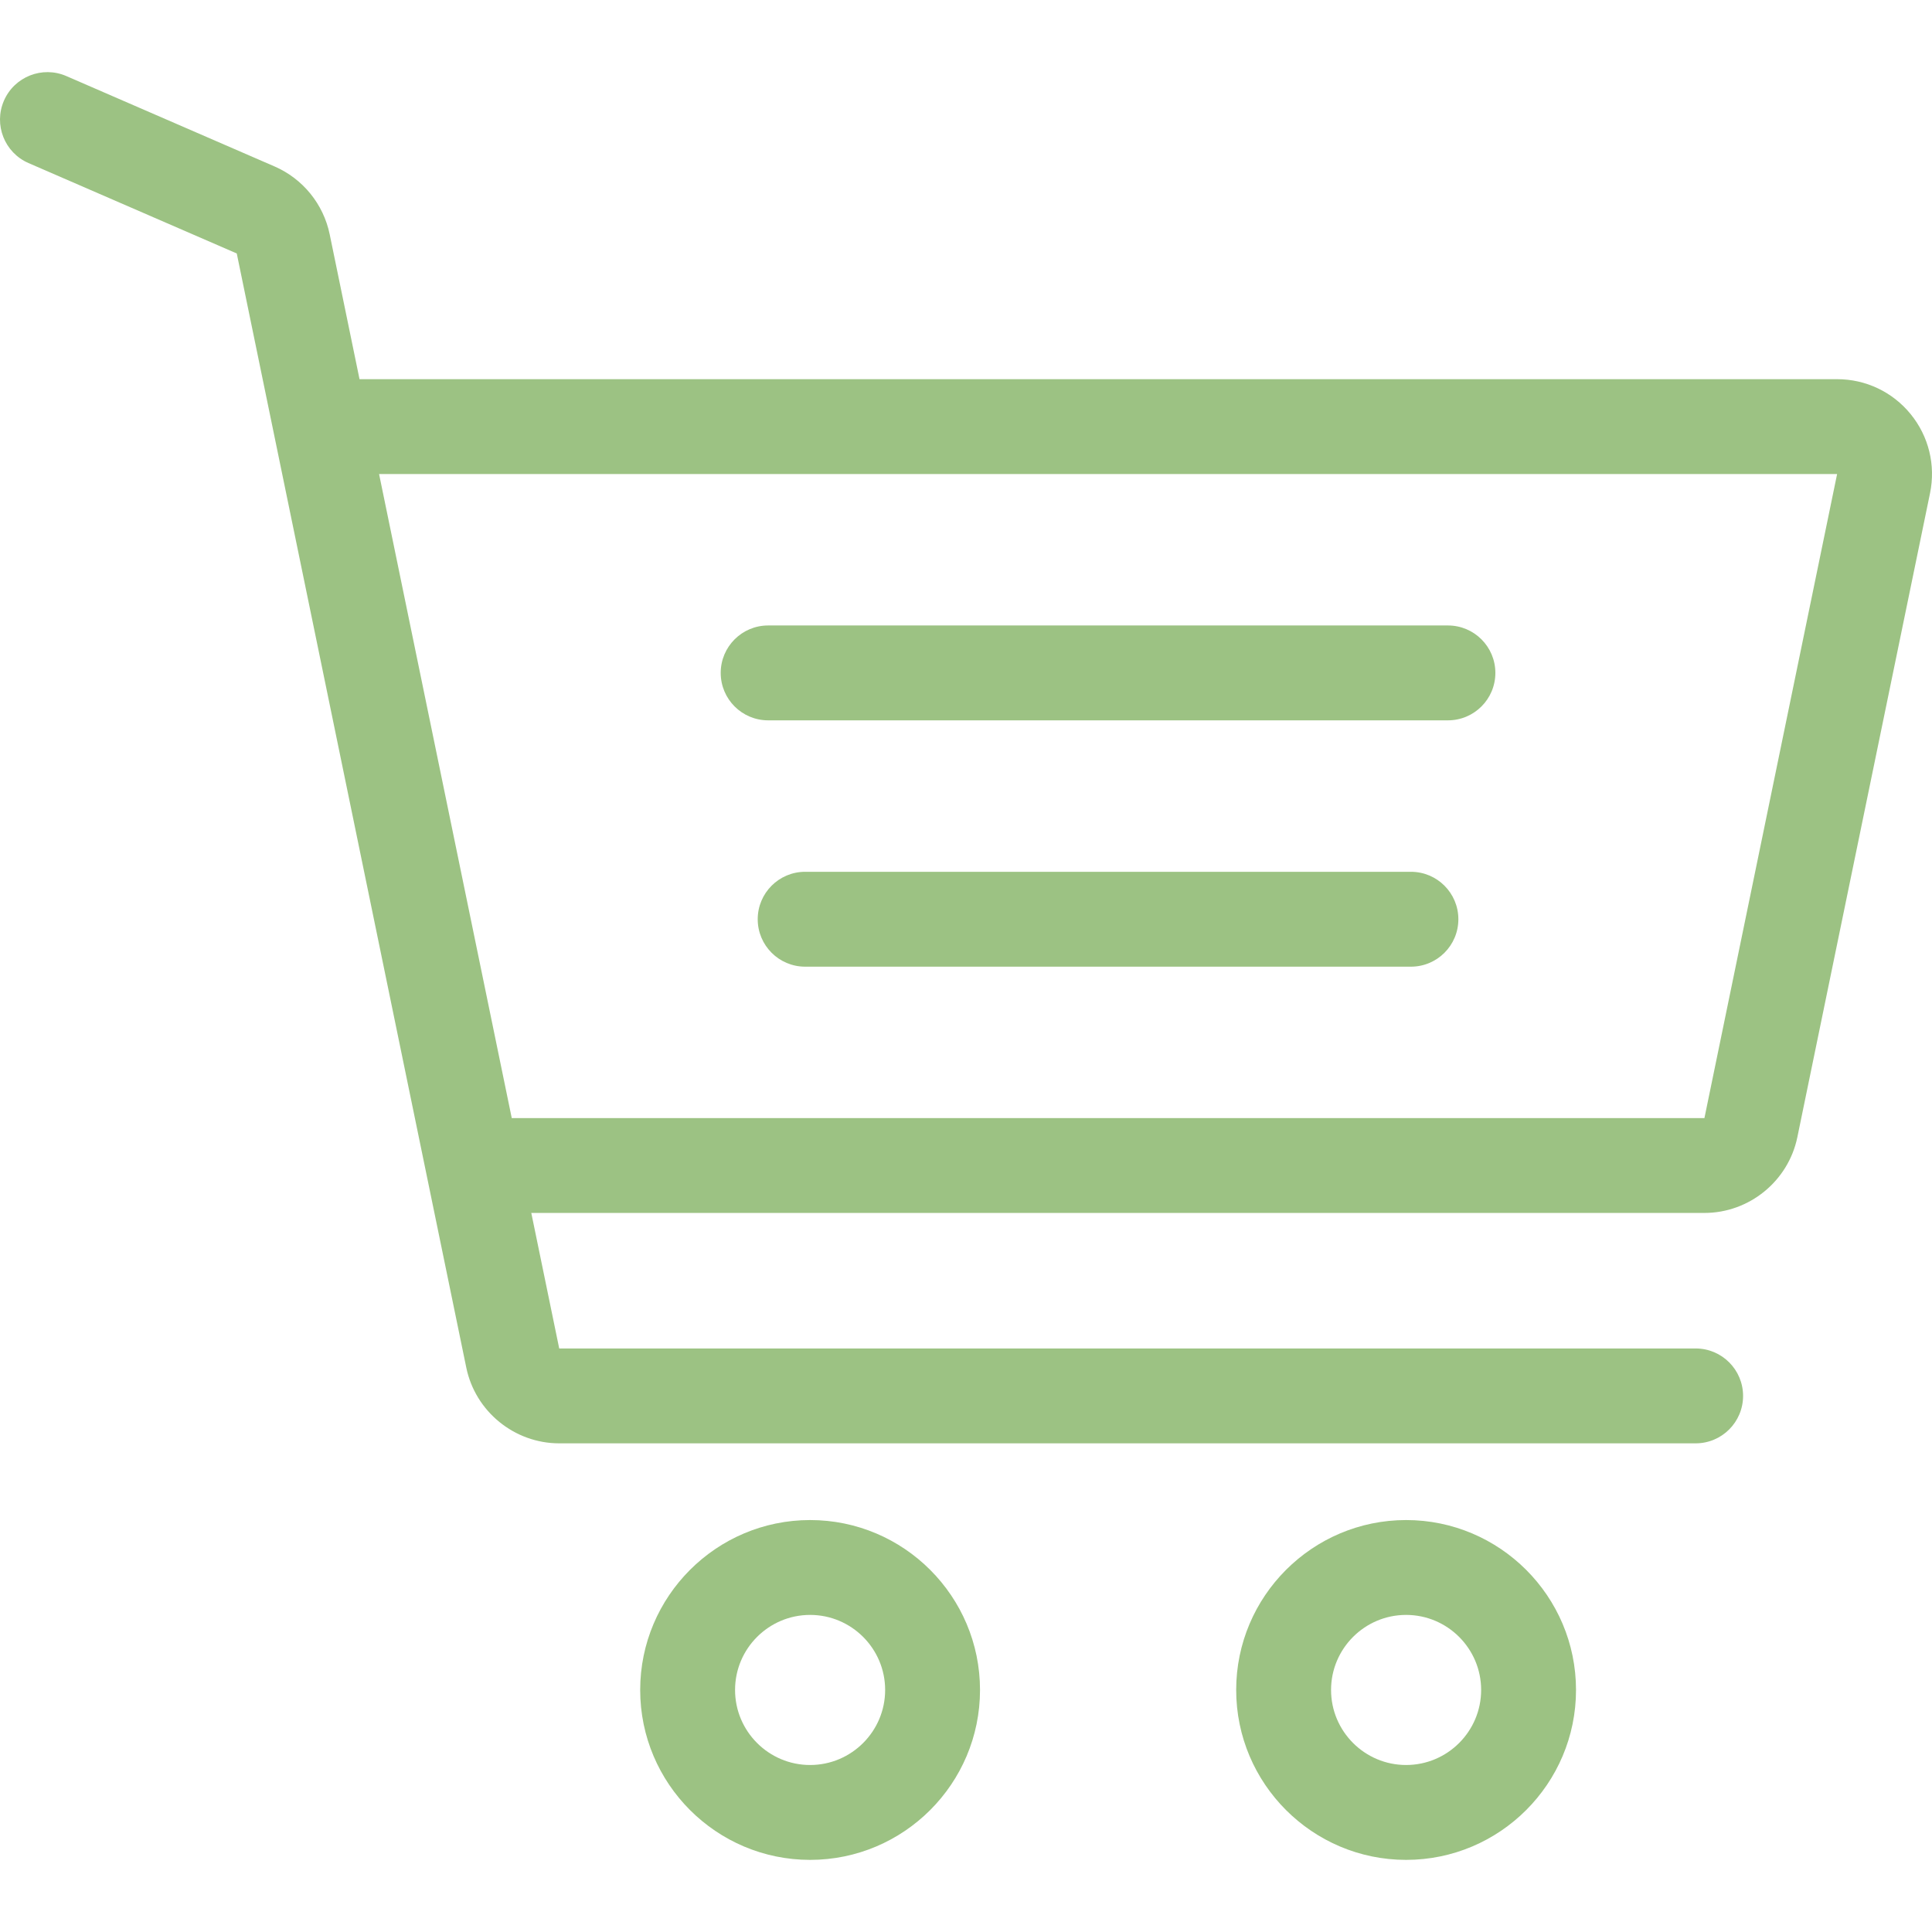
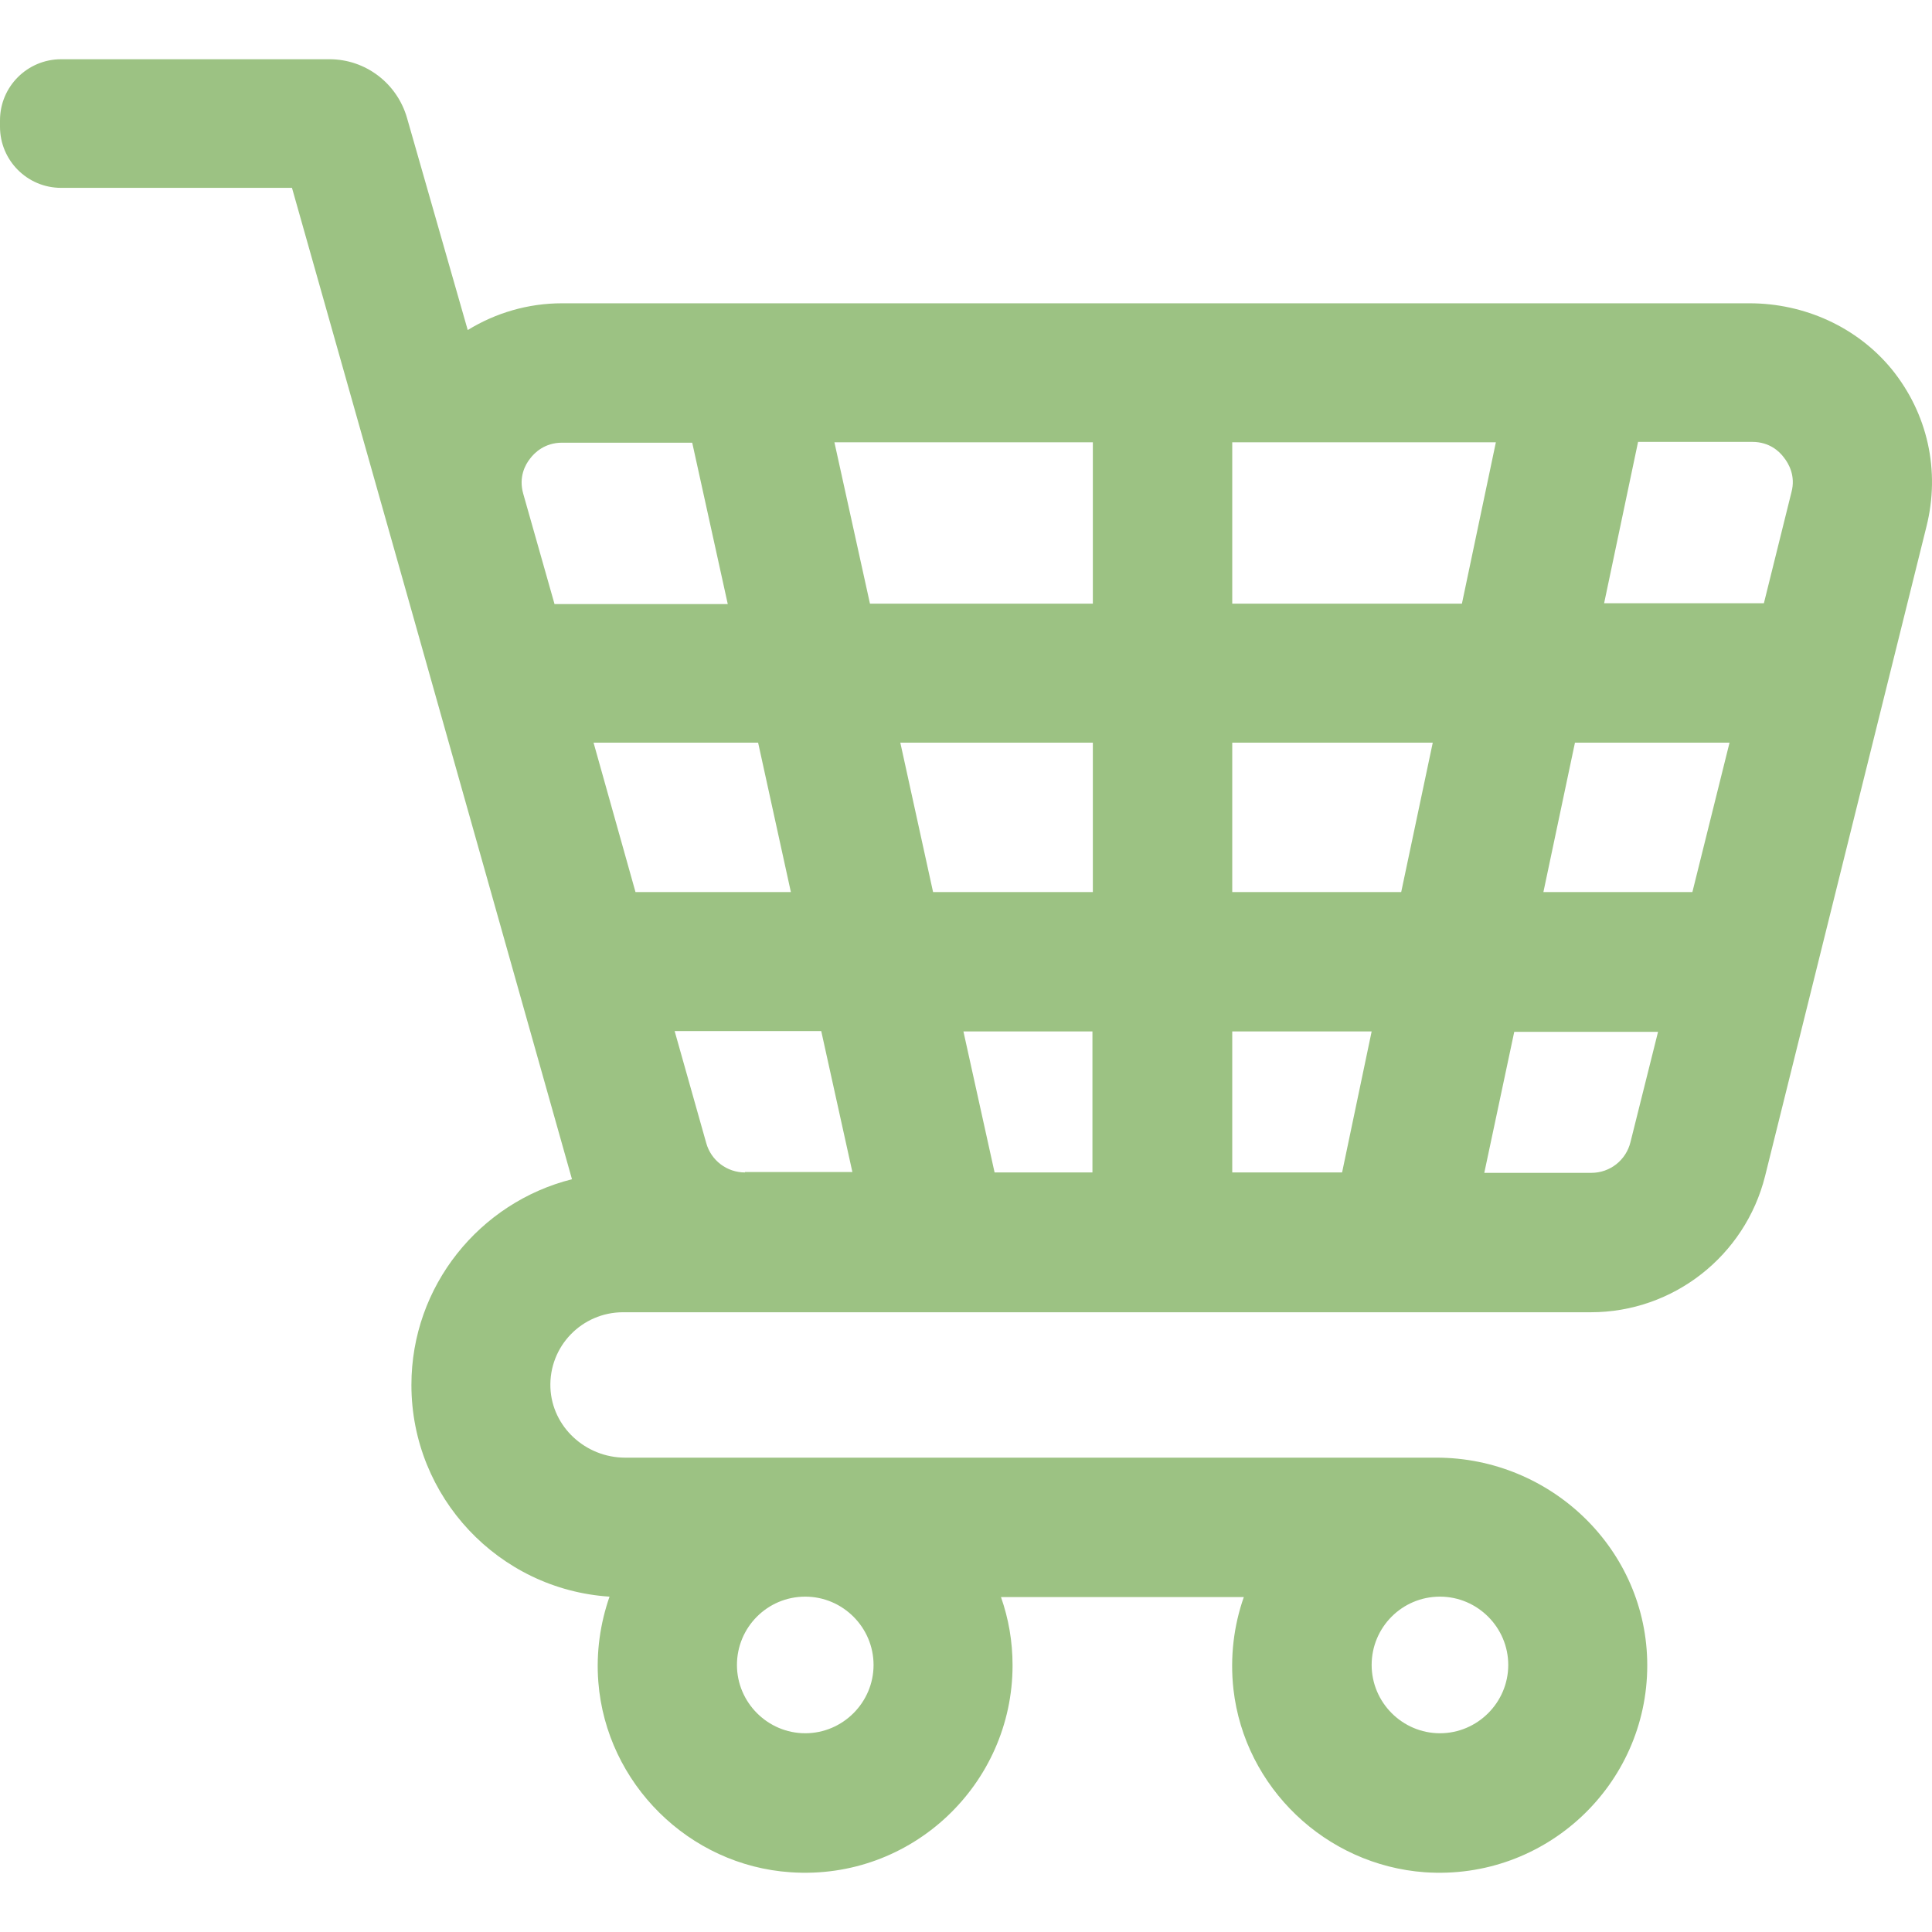
- <svg xmlns="http://www.w3.org/2000/svg" version="1.1" id="Layer_1" x="0px" y="0px" viewBox="0 0 511.999 511.999" style="enable-background:new 0 0 511.999 511.999;" xml:space="preserve" width="512px" height="512px">
+ <svg xmlns="http://www.w3.org/2000/svg" version="1.1" id="Capa_1" x="0px" y="0px" viewBox="0 0 483.688 483.688" style="enable-background:new 0 0 483.688 483.688;" xml:space="preserve" width="512px" height="512px">
  <g>
-     <g>
-       <path d="M214.685,402.828c-24.829,0-45.029,20.2-45.029,45.029c0,24.829,20.2,45.029,45.029,45.029s45.029-20.2,45.029-45.029    C259.713,423.028,239.513,402.828,214.685,402.828z M214.685,467.742c-10.966,0-19.887-8.922-19.887-19.887    c0-10.966,8.922-19.887,19.887-19.887s19.887,8.922,19.887,19.887C234.572,458.822,225.65,467.742,214.685,467.742z" fill="#9cc283" />
-     </g>
-   </g>
-   <g>
-     <g>
-       <path d="M372.63,402.828c-24.829,0-45.029,20.2-45.029,45.029c0,24.829,20.2,45.029,45.029,45.029s45.029-20.2,45.029-45.029    C417.658,423.028,397.458,402.828,372.63,402.828z M372.63,467.742c-10.966,0-19.887-8.922-19.887-19.887    c0-10.966,8.922-19.887,19.887-19.887c10.966,0,19.887,8.922,19.887,19.887C392.517,458.822,383.595,467.742,372.63,467.742z" fill="#9cc283" />
-     </g>
-   </g>
-   <g>
-     <g>
-       <path d="M383.716,165.755H203.567c-6.943,0-12.571,5.628-12.571,12.571c0,6.943,5.629,12.571,12.571,12.571h180.149    c6.943,0,12.571-5.628,12.571-12.571C396.287,171.382,390.659,165.755,383.716,165.755z" fill="#9cc283" />
-     </g>
-   </g>
-   <g>
-     <g>
-       <path d="M373.911,231.035H213.373c-6.943,0-12.571,5.628-12.571,12.571s5.628,12.571,12.571,12.571h160.537    c6.943,0,12.571-5.628,12.571-12.571C386.481,236.664,380.853,231.035,373.911,231.035z" fill="#9cc283" />
-     </g>
-   </g>
-   <g>
-     <g>
-       <path d="M506.341,109.744c-4.794-5.884-11.898-9.258-19.489-9.258H95.278L87.37,62.097c-1.651-8.008-7.113-14.732-14.614-17.989    l-55.177-23.95c-6.37-2.767-13.773,0.156-16.536,6.524c-2.766,6.37,0.157,13.774,6.524,16.537L62.745,67.17l60.826,295.261    c2.396,11.628,12.752,20.068,24.625,20.068h301.166c6.943,0,12.571-5.628,12.571-12.571c0-6.943-5.628-12.571-12.571-12.571    H148.197l-7.399-35.916H451.69c11.872,0,22.229-8.44,24.624-20.068l35.163-170.675    C513.008,123.266,511.136,115.627,506.341,109.744z M451.69,296.301H135.619l-35.161-170.674l386.393,0.001L451.69,296.301z" fill="#9cc283" />
-     </g>
+     <path d="M473.6,92.43c-8.7-10.6-21.9-16.5-35.6-16.5H140.7c-8.5,0-16.6,2.4-23.6,6.7l-15.2-53.1c-2.5-8.7-10.4-14.7-19.4-14.7H59.4   H15.3c-8.4,0-15.3,6.8-15.3,15.3v1.6c0,8.4,6.8,15.3,15.3,15.3h57.8l29.5,104.3l40.6,143.9c-23.1,5.8-40.2,26.7-40.2,51.5   c0,28.1,21.9,51.2,49.6,53c-2.3,6.6-3.4,13.9-2.8,21.4c2,25.4,22.7,45.9,48.1,47.6c30.3,2.1,55.6-22,55.6-51.8c0-6-1-11.7-2.9-17.1   h60.8c-2.5,7.1-3.5,15-2.6,23.1c2.8,24.6,23.1,44,47.9,45.8c30.3,2.1,55.7-21.9,55.7-51.8c0-28.9-24-52-52.8-52H156.5   c-9.9,0-18.3-7.7-18.7-17.5c-0.4-10.4,7.9-18.9,18.2-18.9h30.5h165.3h46.5c20.6,0,38.6-14.1,43.6-34.1l40.4-162.6   C485.8,117.83,482.6,103.53,473.6,92.43z M360.5,399.73c9.4,0,17.1,7.7,17.1,17.1s-7.7,17.1-17.1,17.1s-17.1-7.7-17.1-17.1   S351,399.73,360.5,399.73z M201.6,399.73c9.4,0,17.1,7.7,17.1,17.1s-7.7,17.1-17.1,17.1c-9.4,0-17.1-7.7-17.1-17.1   C184.5,407.43,192.1,399.73,201.6,399.73z M138.8,151.13l-7.8-27.5c-1.2-4.2,0.5-7.3,1.7-8.8c1.1-1.5,3.7-4,8-4h32.6l8.9,40.4   h-43.4V151.13z M148.6,185.93h41.2l8.2,37.4h-38.9L148.6,185.93z M186.5,293.53c-4.5,0-8.5-3-9.7-7.4l-7.9-28h36.7l7.8,35.3h-26.9   V293.53z M273.6,293.53H249l-7.8-35.3h32.3v35.3H273.6z M273.6,223.33h-40l-8.2-37.4h48.2V223.33z M273.6,151.13h-55.8l-8.9-40.4   h64.7V151.13z M336,293.53h-27.5v-35.3h34.9L336,293.53z M350.8,223.33h-42.3v-37.4h50.2L350.8,223.33z M308.5,151.13v-40.4h66   l-8.5,40.4H308.5z M408.2,285.93c-1.1,4.5-5.1,7.7-9.8,7.7h-26.8l7.5-35.3h36L408.2,285.93z M423.7,223.33h-37.3l7.9-37.4H433   L423.7,223.33z M448.5,123.23l-6.9,27.8h-40l8.5-40.4h28.6c4.3,0,6.8,2.4,7.9,3.9C447.8,116.03,449.6,119.13,448.5,123.23z" fill="#9cc283" />
  </g>
  <g>
</g>
  <g>
</g>
  <g>
</g>
  <g>
</g>
  <g>
</g>
  <g>
</g>
  <g>
</g>
  <g>
</g>
  <g>
</g>
  <g>
</g>
  <g>
</g>
  <g>
</g>
  <g>
</g>
  <g>
</g>
  <g>
</g>
</svg>
